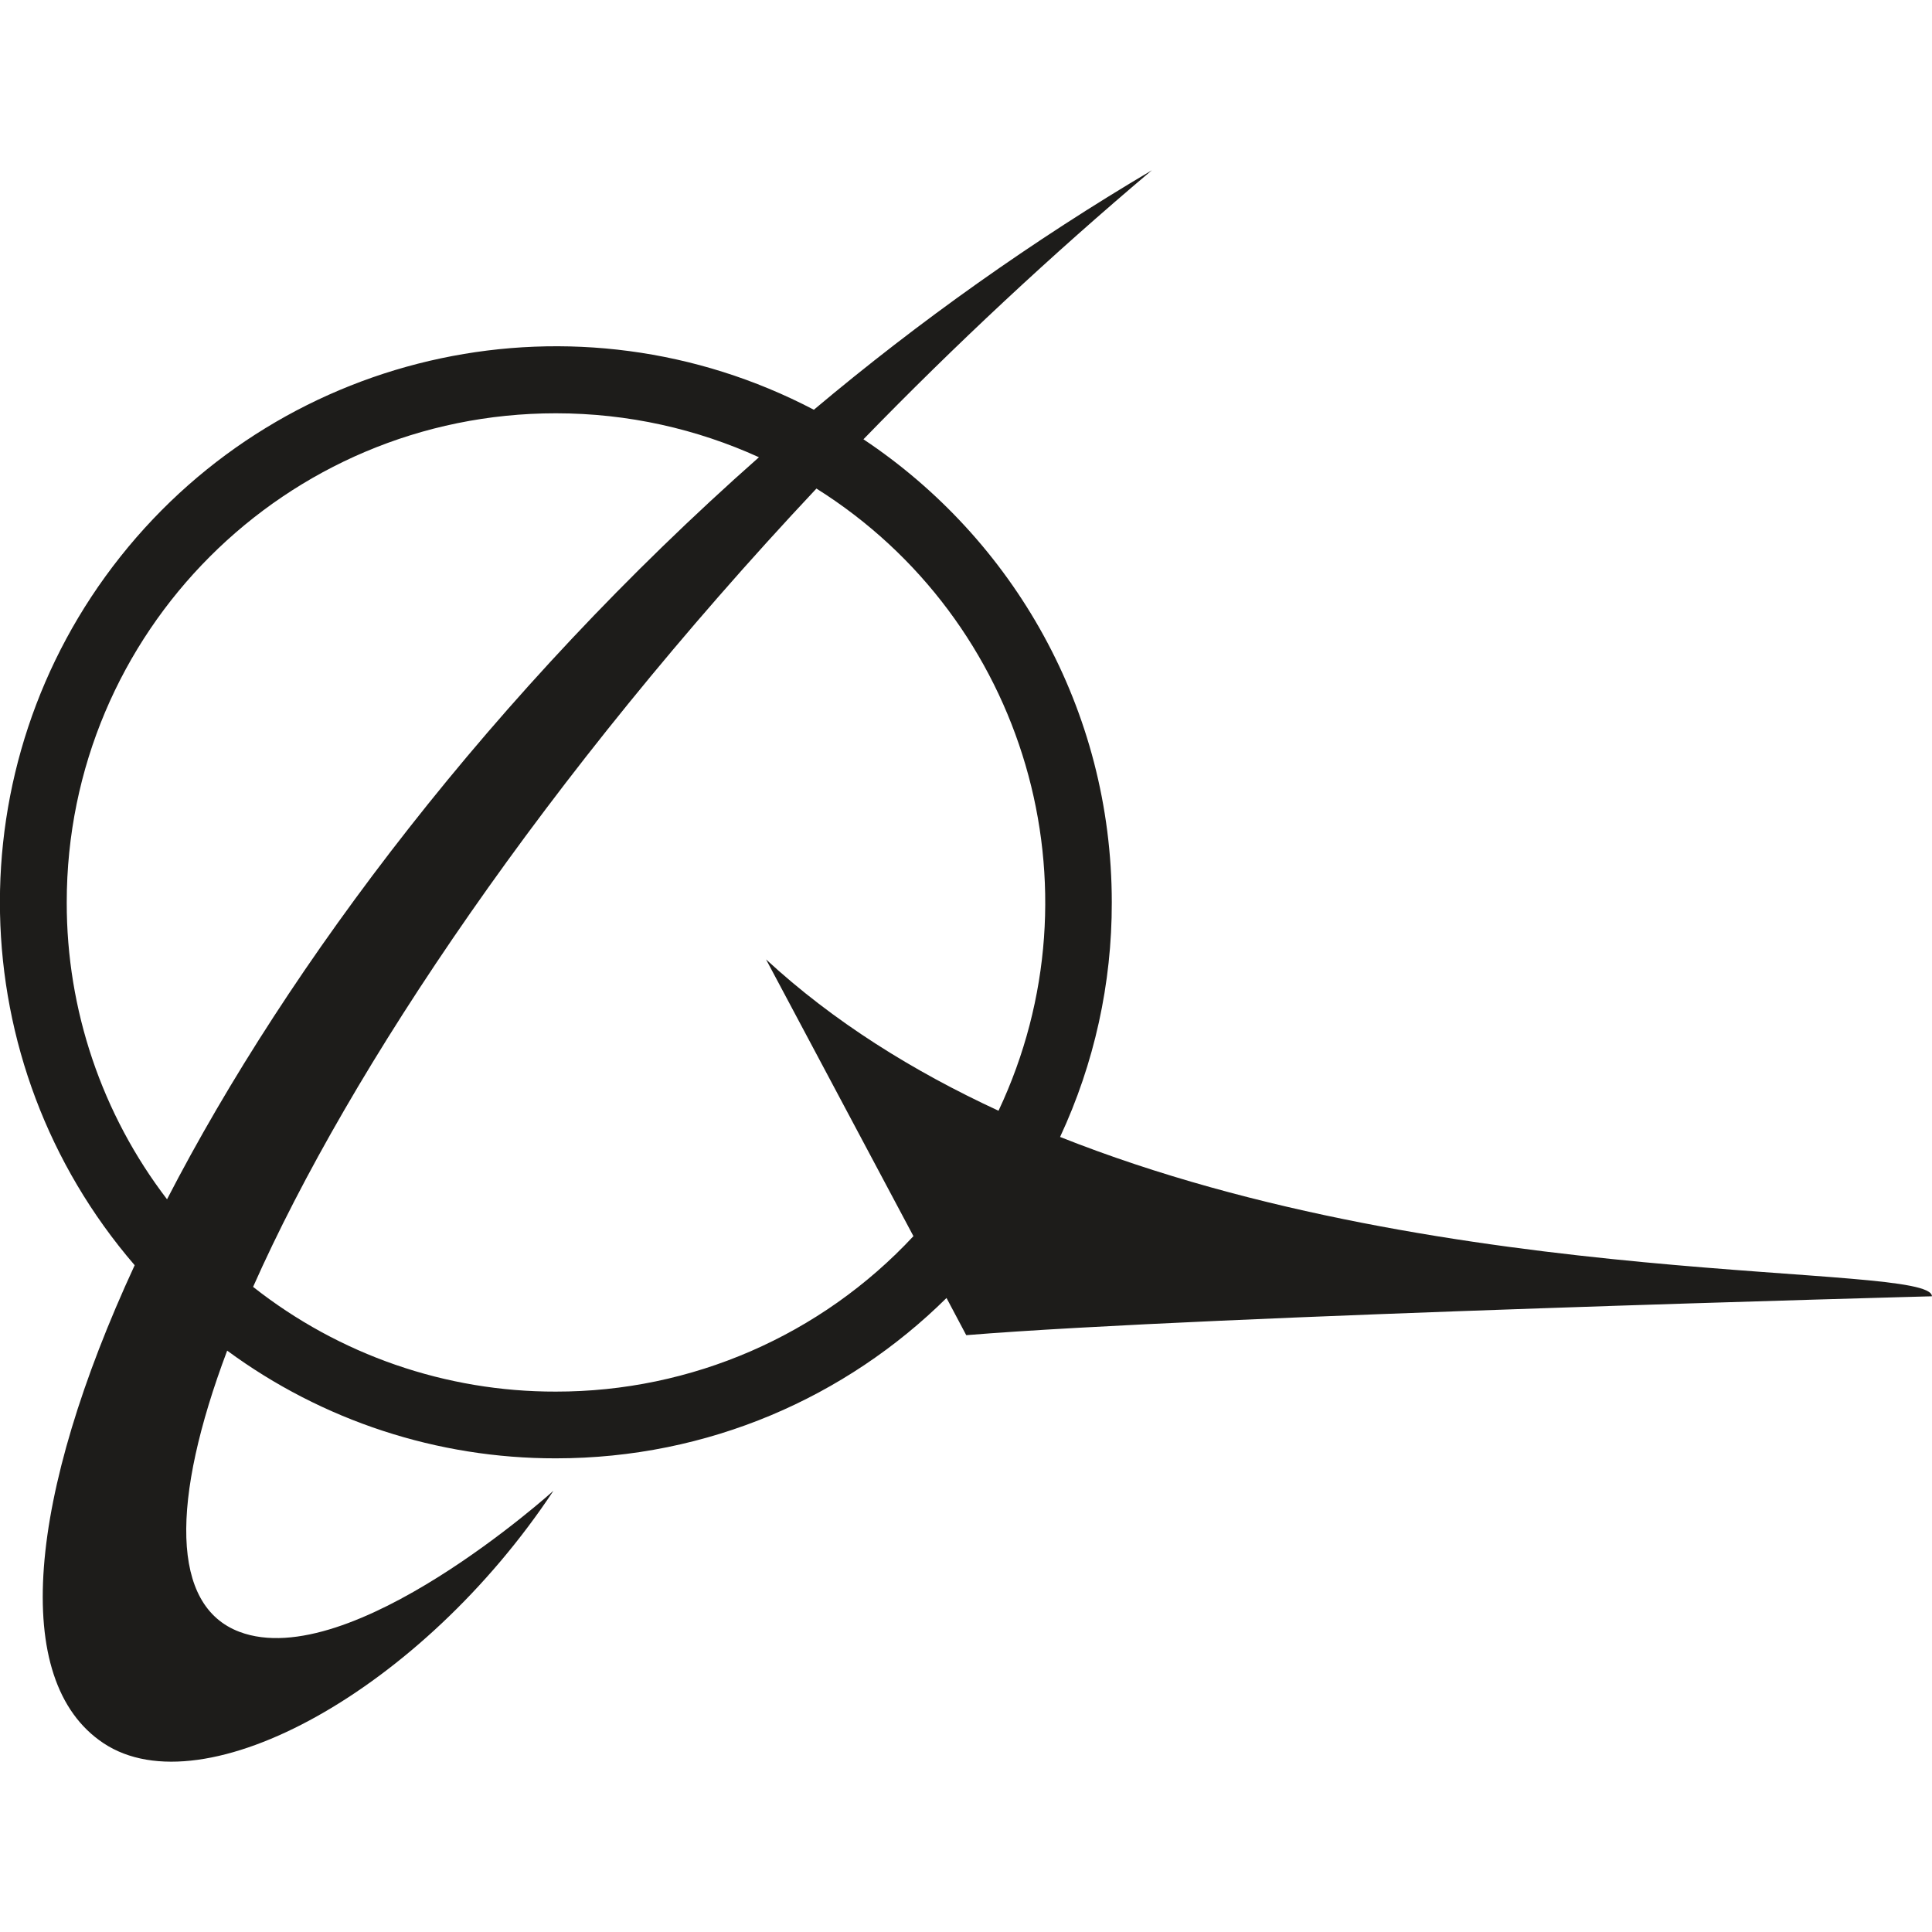
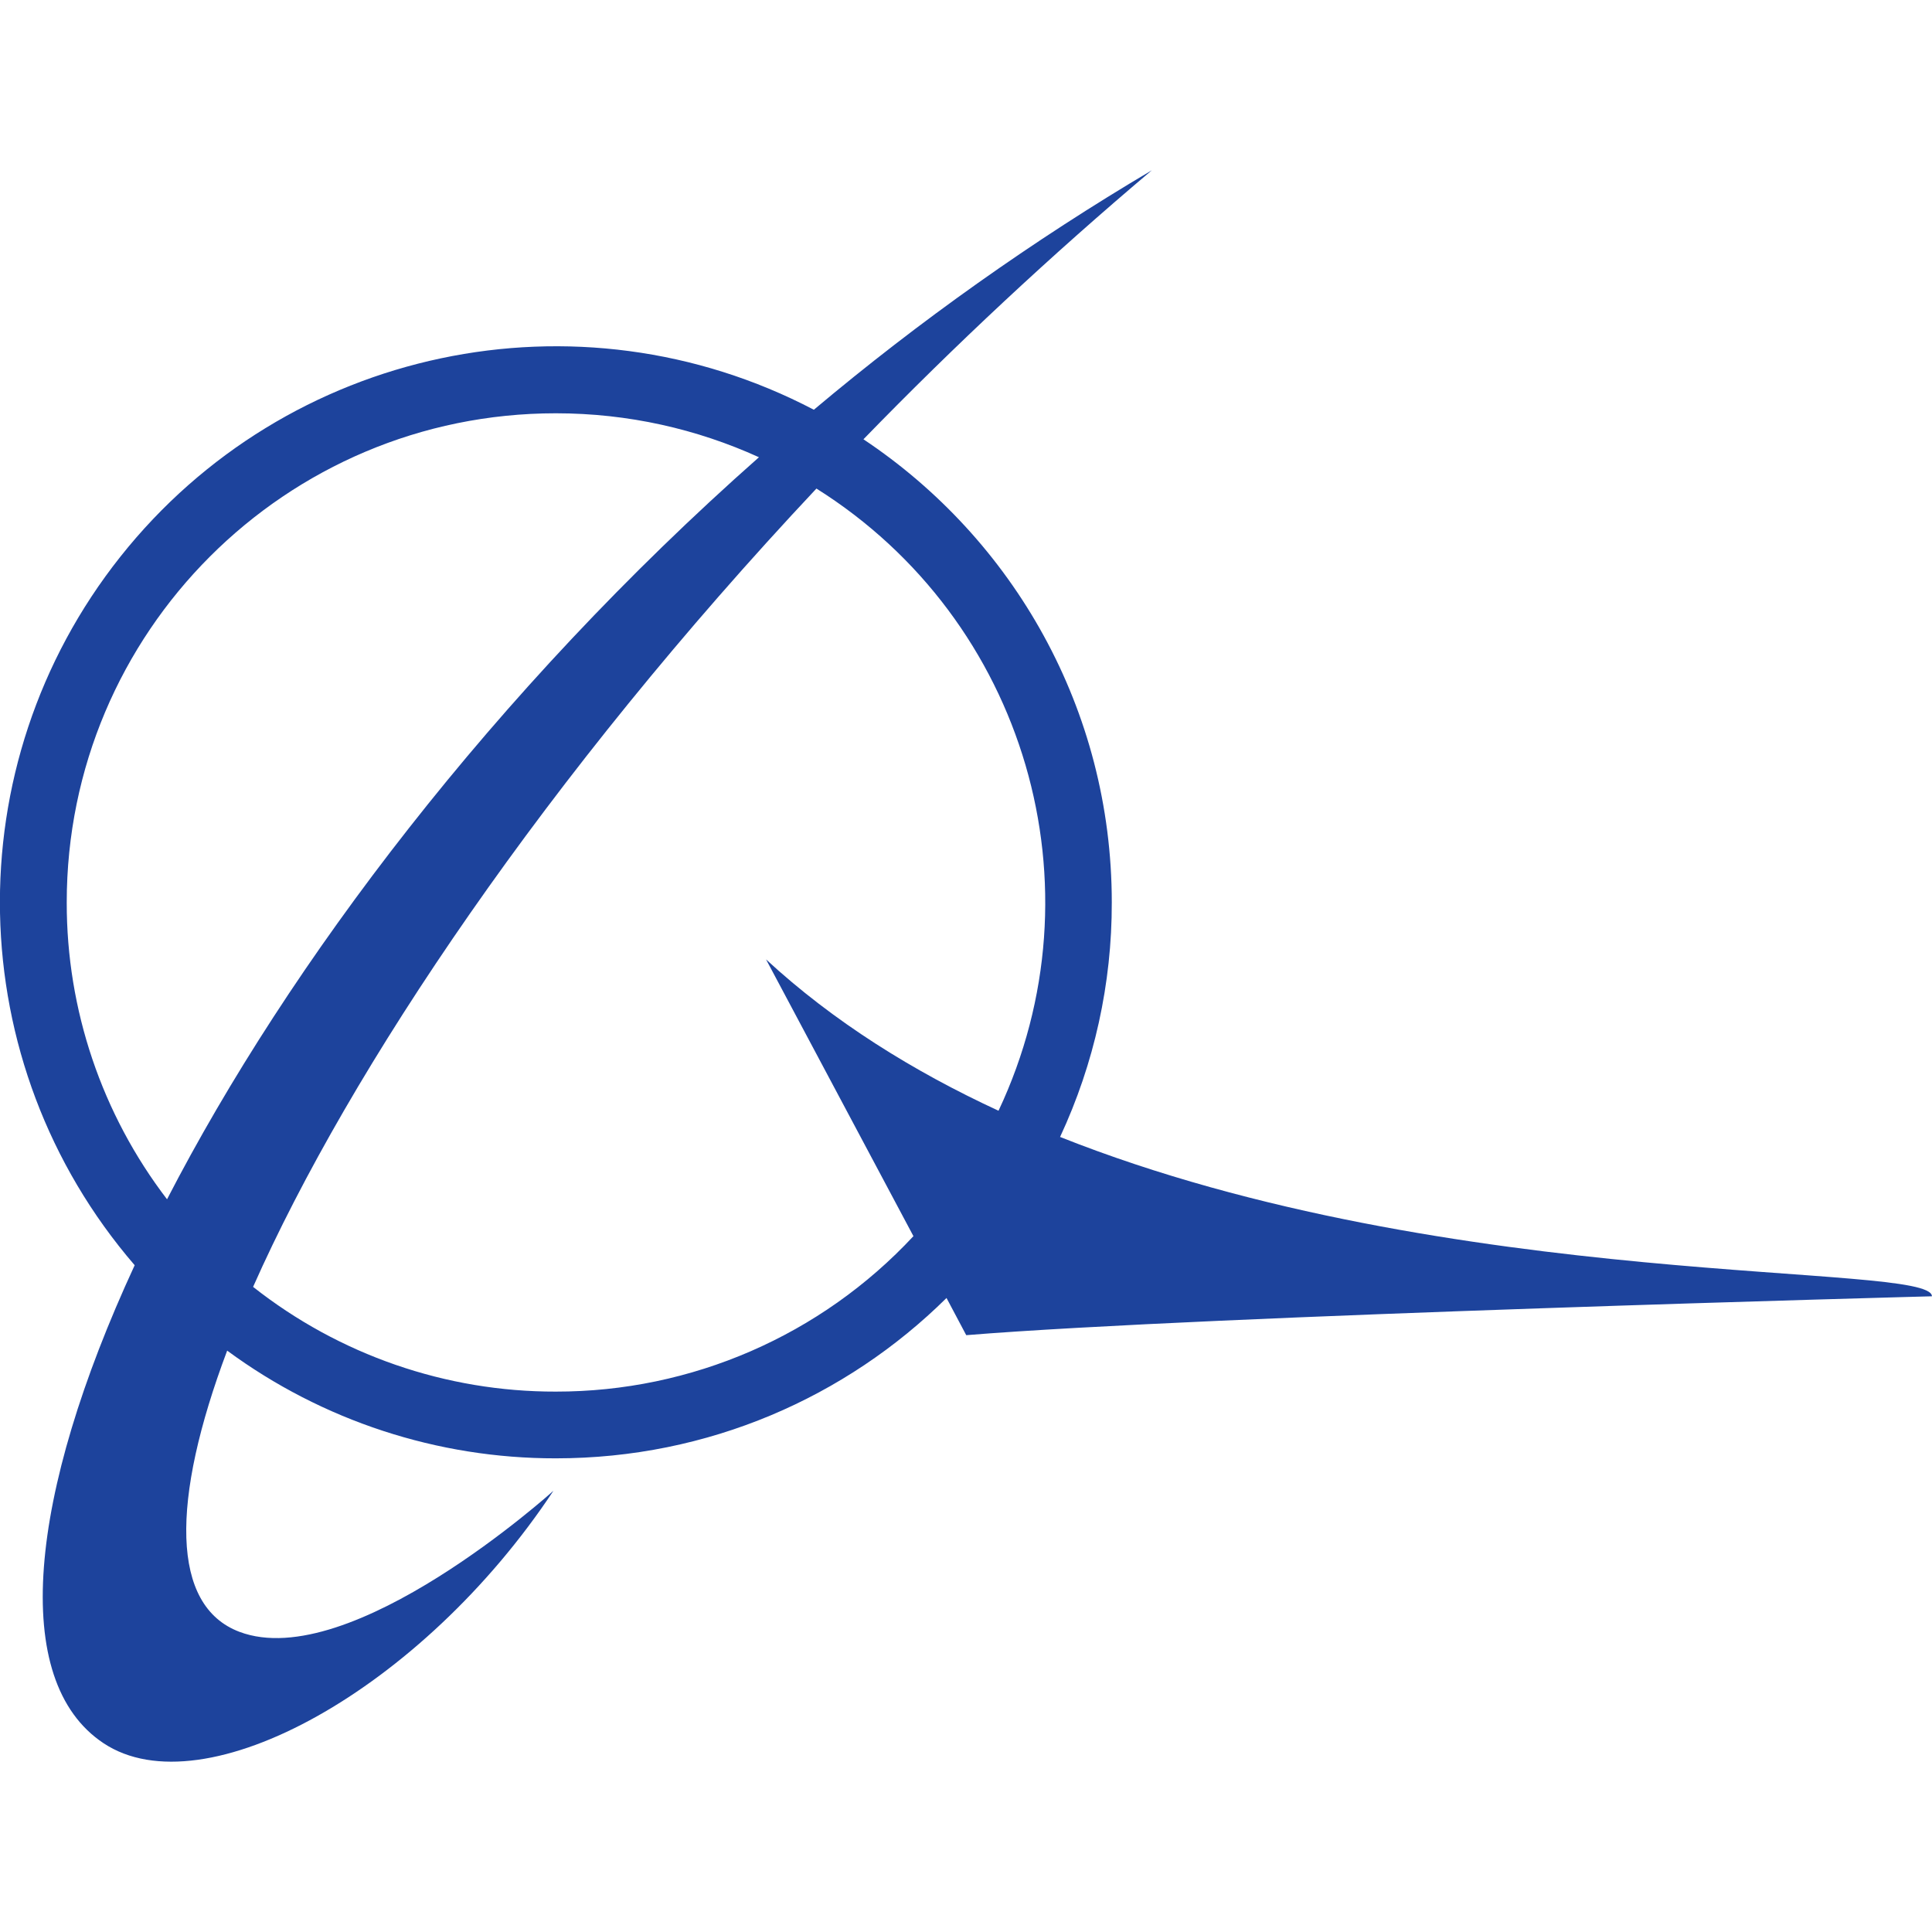
- <svg xmlns="http://www.w3.org/2000/svg" fill="#1D1C1A" role="img" viewBox="0 0 24 24">
+ <svg xmlns="http://www.w3.org/2000/svg" fill="#1D439C" role="img" viewBox="0 0 24 24">
  <path d="M6.904 17.287a6.051 6.051 0 01-3.76-1.301c1.205-2.715 3.655-6.358 6.998-9.917a6.07 6.07 0 012.262 7.729c-1.06-.49-2.05-1.106-2.888-1.88l1.831 3.438a6.058 6.058 0 01-4.443 1.931M.829 11.211a6.075 6.075 0 016.076-6.077c.9 0 1.753.196 2.523.546-3.293 2.909-5.843 6.293-7.353 9.218a6.051 6.051 0 01-1.246-3.688m12.34 2.913a6.862 6.862 0 00.642-2.913c0-2.4-1.225-4.514-3.085-5.753a49.607 49.607 0 013.583-3.342A31.173 31.173 0 0010.11 5.09a6.907 6.907 0 00-8.437 10.627C.349 18.579.119 20.878 1.285 21.654c1.249.832 3.962-.677 5.59-3.135 0 0-2.518 2.274-3.901 1.752-.852-.322-.855-1.625-.152-3.493a6.871 6.871 0 004.083 1.338c1.894 0 3.607-.76 4.853-1.992l.245.462c3.01-.245 11.996-.483 11.996-.483 0-.431-5.95-.04-10.832-1.98" />
</svg>
